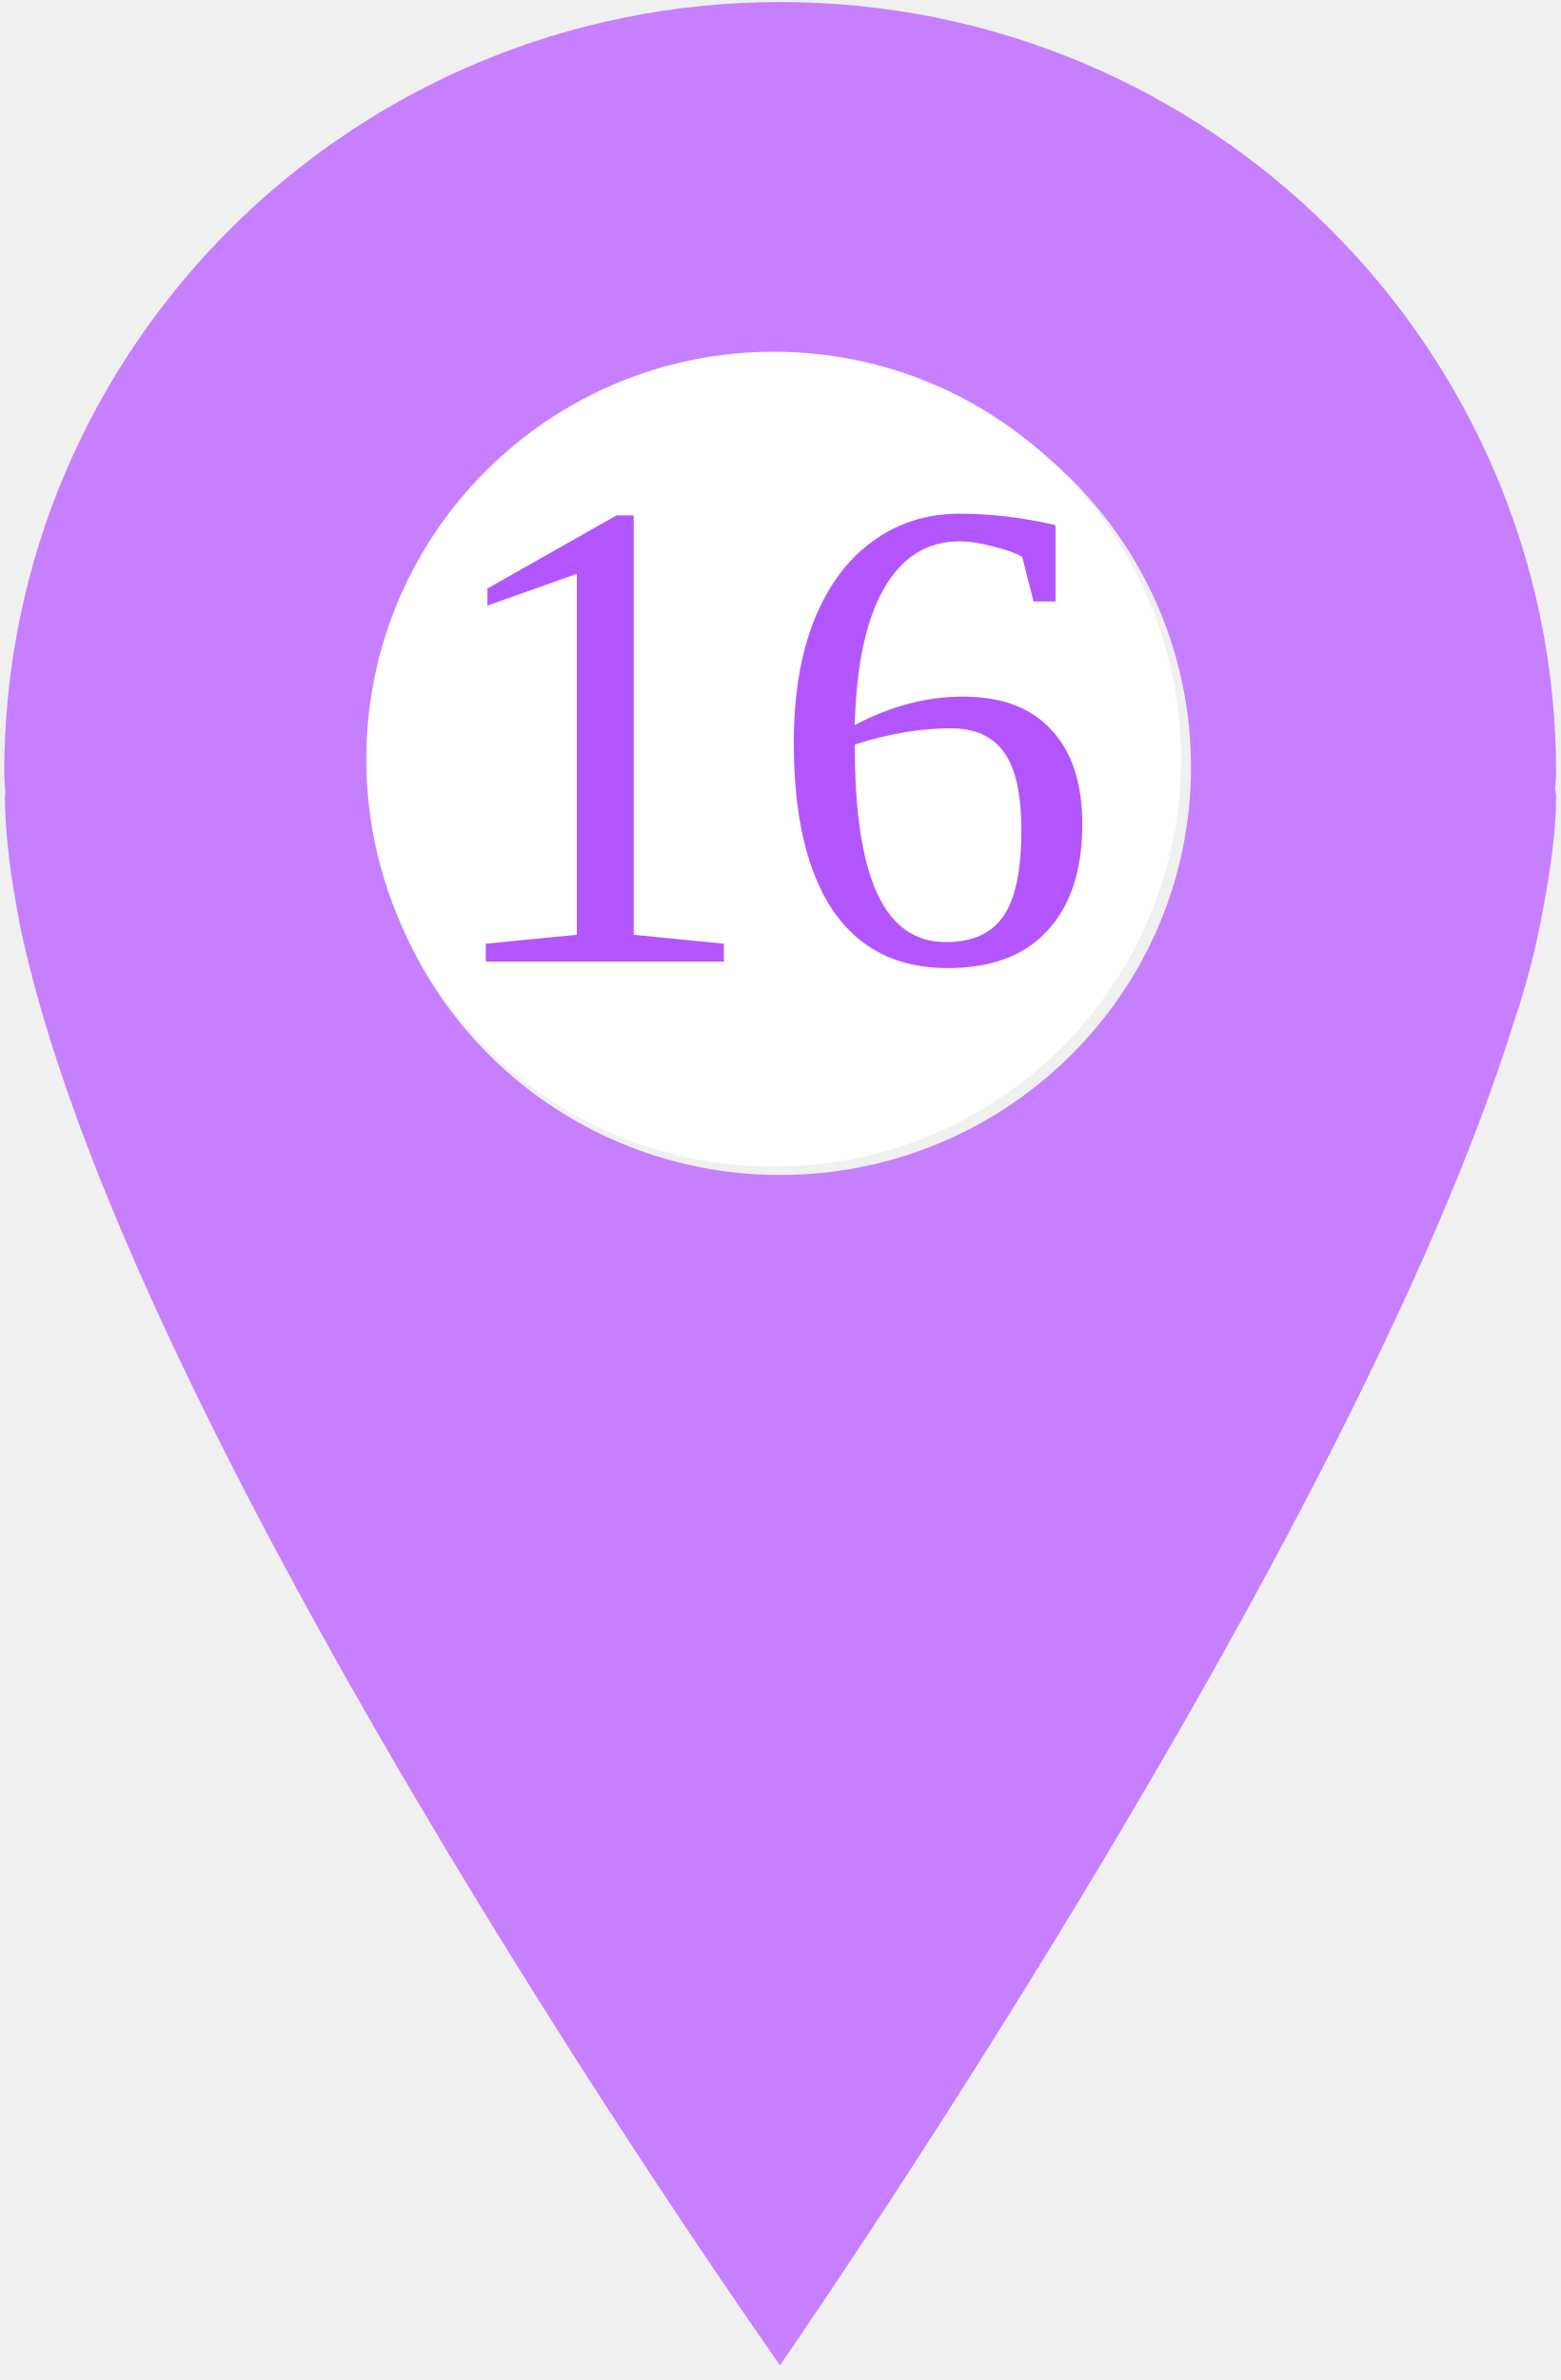
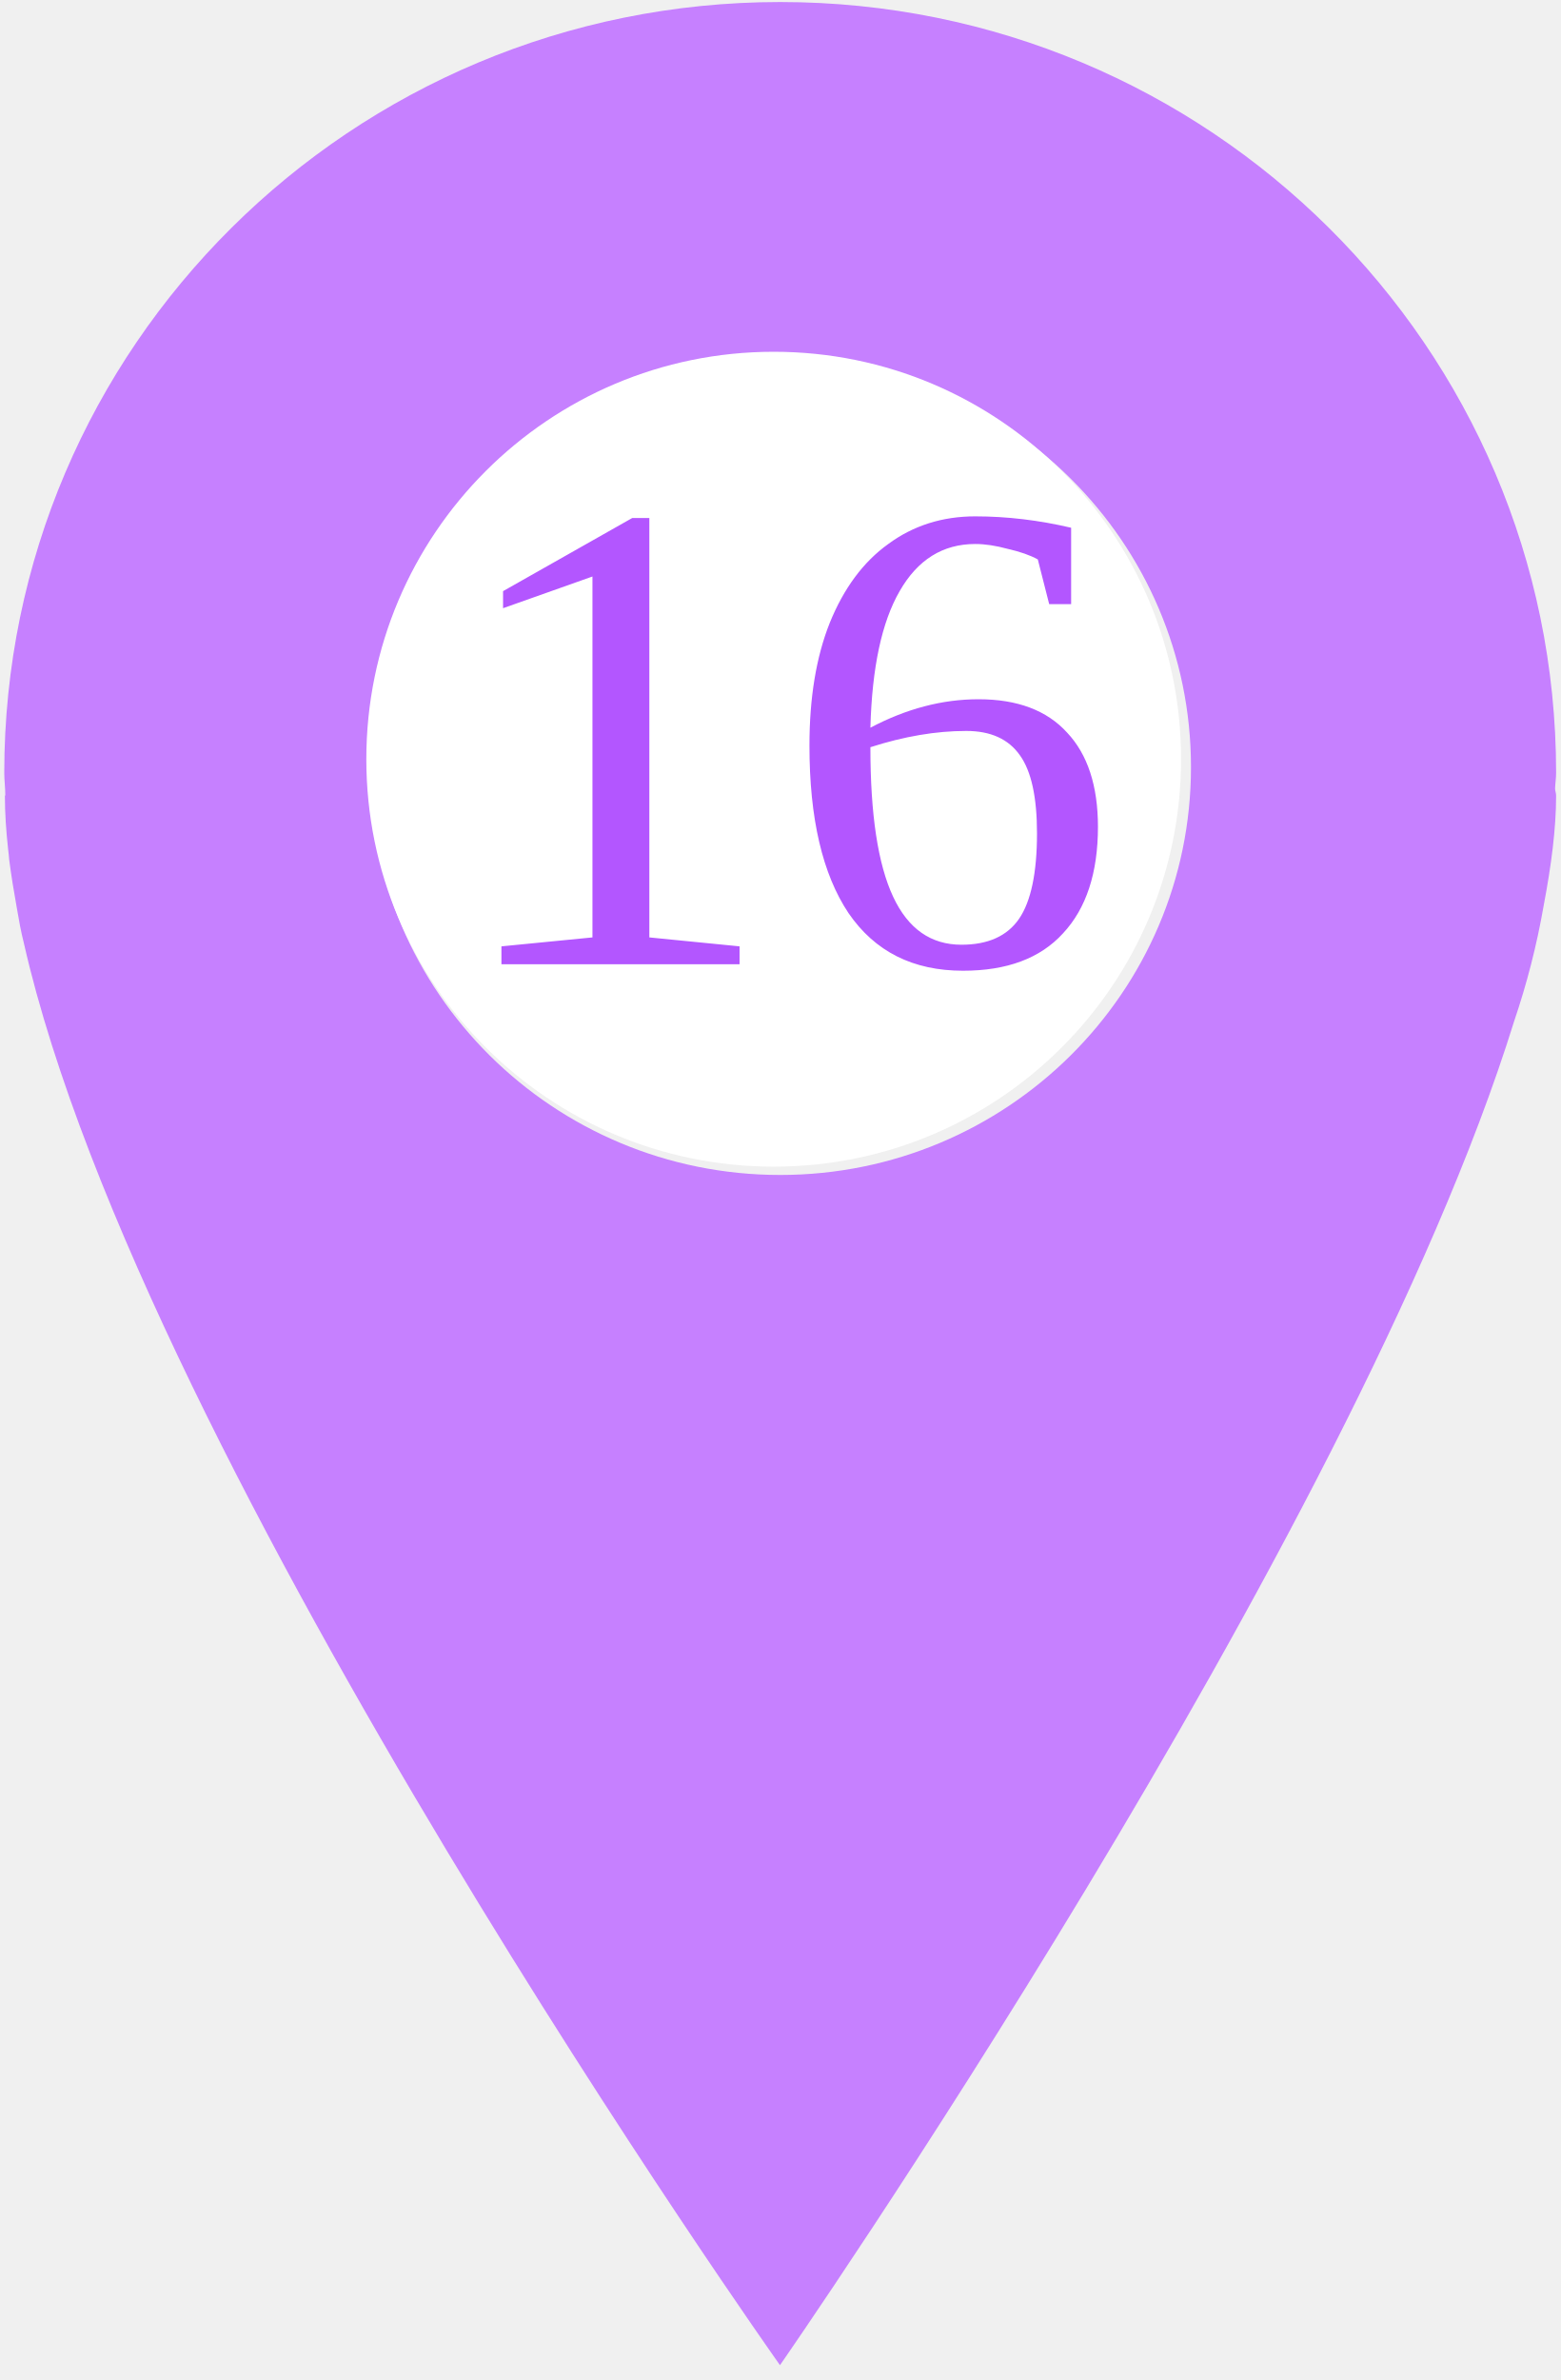
<svg xmlns="http://www.w3.org/2000/svg" width="40" zoomAndPan="magnify" viewBox="0 0 30 45.75" height="61" preserveAspectRatio="xMidYMid meet" version="1.0">
  <defs>
    <g />
    <clipPath id="bed344be5b">
      <path d="M 0.082 0 L 29.918 0 L 29.918 45.5 L 0.082 45.5 Z M 0.082 0 " clip-rule="nonzero" />
    </clipPath>
    <clipPath id="a8c62357f2">
      <path d="M 7.043 6.762 L 22.707 6.762 L 22.707 22.426 L 7.043 22.426 Z M 7.043 6.762 " clip-rule="nonzero" />
    </clipPath>
  </defs>
  <g clip-path="url(#bed344be5b)">
    <path fill="#c680ff" d="M 29.918 14.855 C 29.918 6.672 23.238 0.039 15 0.039 C 6.762 0.039 0.082 6.672 0.082 14.855 C 0.082 15 0.102 15.145 0.102 15.289 C 0.102 15.293 0.094 15.293 0.094 15.293 C 0.094 15.625 0.117 15.969 0.156 16.324 C 0.164 16.391 0.172 16.453 0.176 16.52 C 0.215 16.824 0.266 17.137 0.324 17.457 C 0.363 17.684 0.402 17.906 0.457 18.121 C 2.734 28.164 14.996 45.465 14.996 45.465 C 14.996 45.465 26.008 29.625 29.109 19.637 C 29.355 18.914 29.547 18.168 29.68 17.402 C 29.824 16.641 29.918 15.934 29.918 15.293 C 29.918 15.246 29.898 15.203 29.898 15.156 C 29.902 15.055 29.918 14.957 29.918 14.855 Z M 15 22.586 C 10.637 22.586 7.102 19.074 7.102 14.746 C 7.102 10.414 10.633 6.902 15 6.902 C 19.359 6.902 22.898 10.414 22.898 14.746 C 22.898 19.074 19.359 22.586 15 22.586 Z M 15 22.586 " fill-opacity="1" fill-rule="nonzero" />
  </g>
  <g clip-path="url(#a8c62357f2)">
    <path fill="#ffffff" d="M 14.875 6.762 C 10.551 6.762 7.043 10.27 7.043 14.594 C 7.043 18.922 10.551 22.426 14.875 22.426 C 19.203 22.426 22.707 18.922 22.707 14.594 C 22.707 10.27 19.203 6.762 14.875 6.762 " fill-opacity="1" fill-rule="nonzero" />
  </g>
  <g fill="#b356ff" fill-opacity="1">
-     <text x="49%" y="15.5" dominant-baseline="middle" text-anchor="middle" font-size="13px">16</text>
+     <text x="50%" y="15.55" dominant-baseline="middle" text-anchor="middle" font-size="13px">16</text>
  </g>
</svg>
